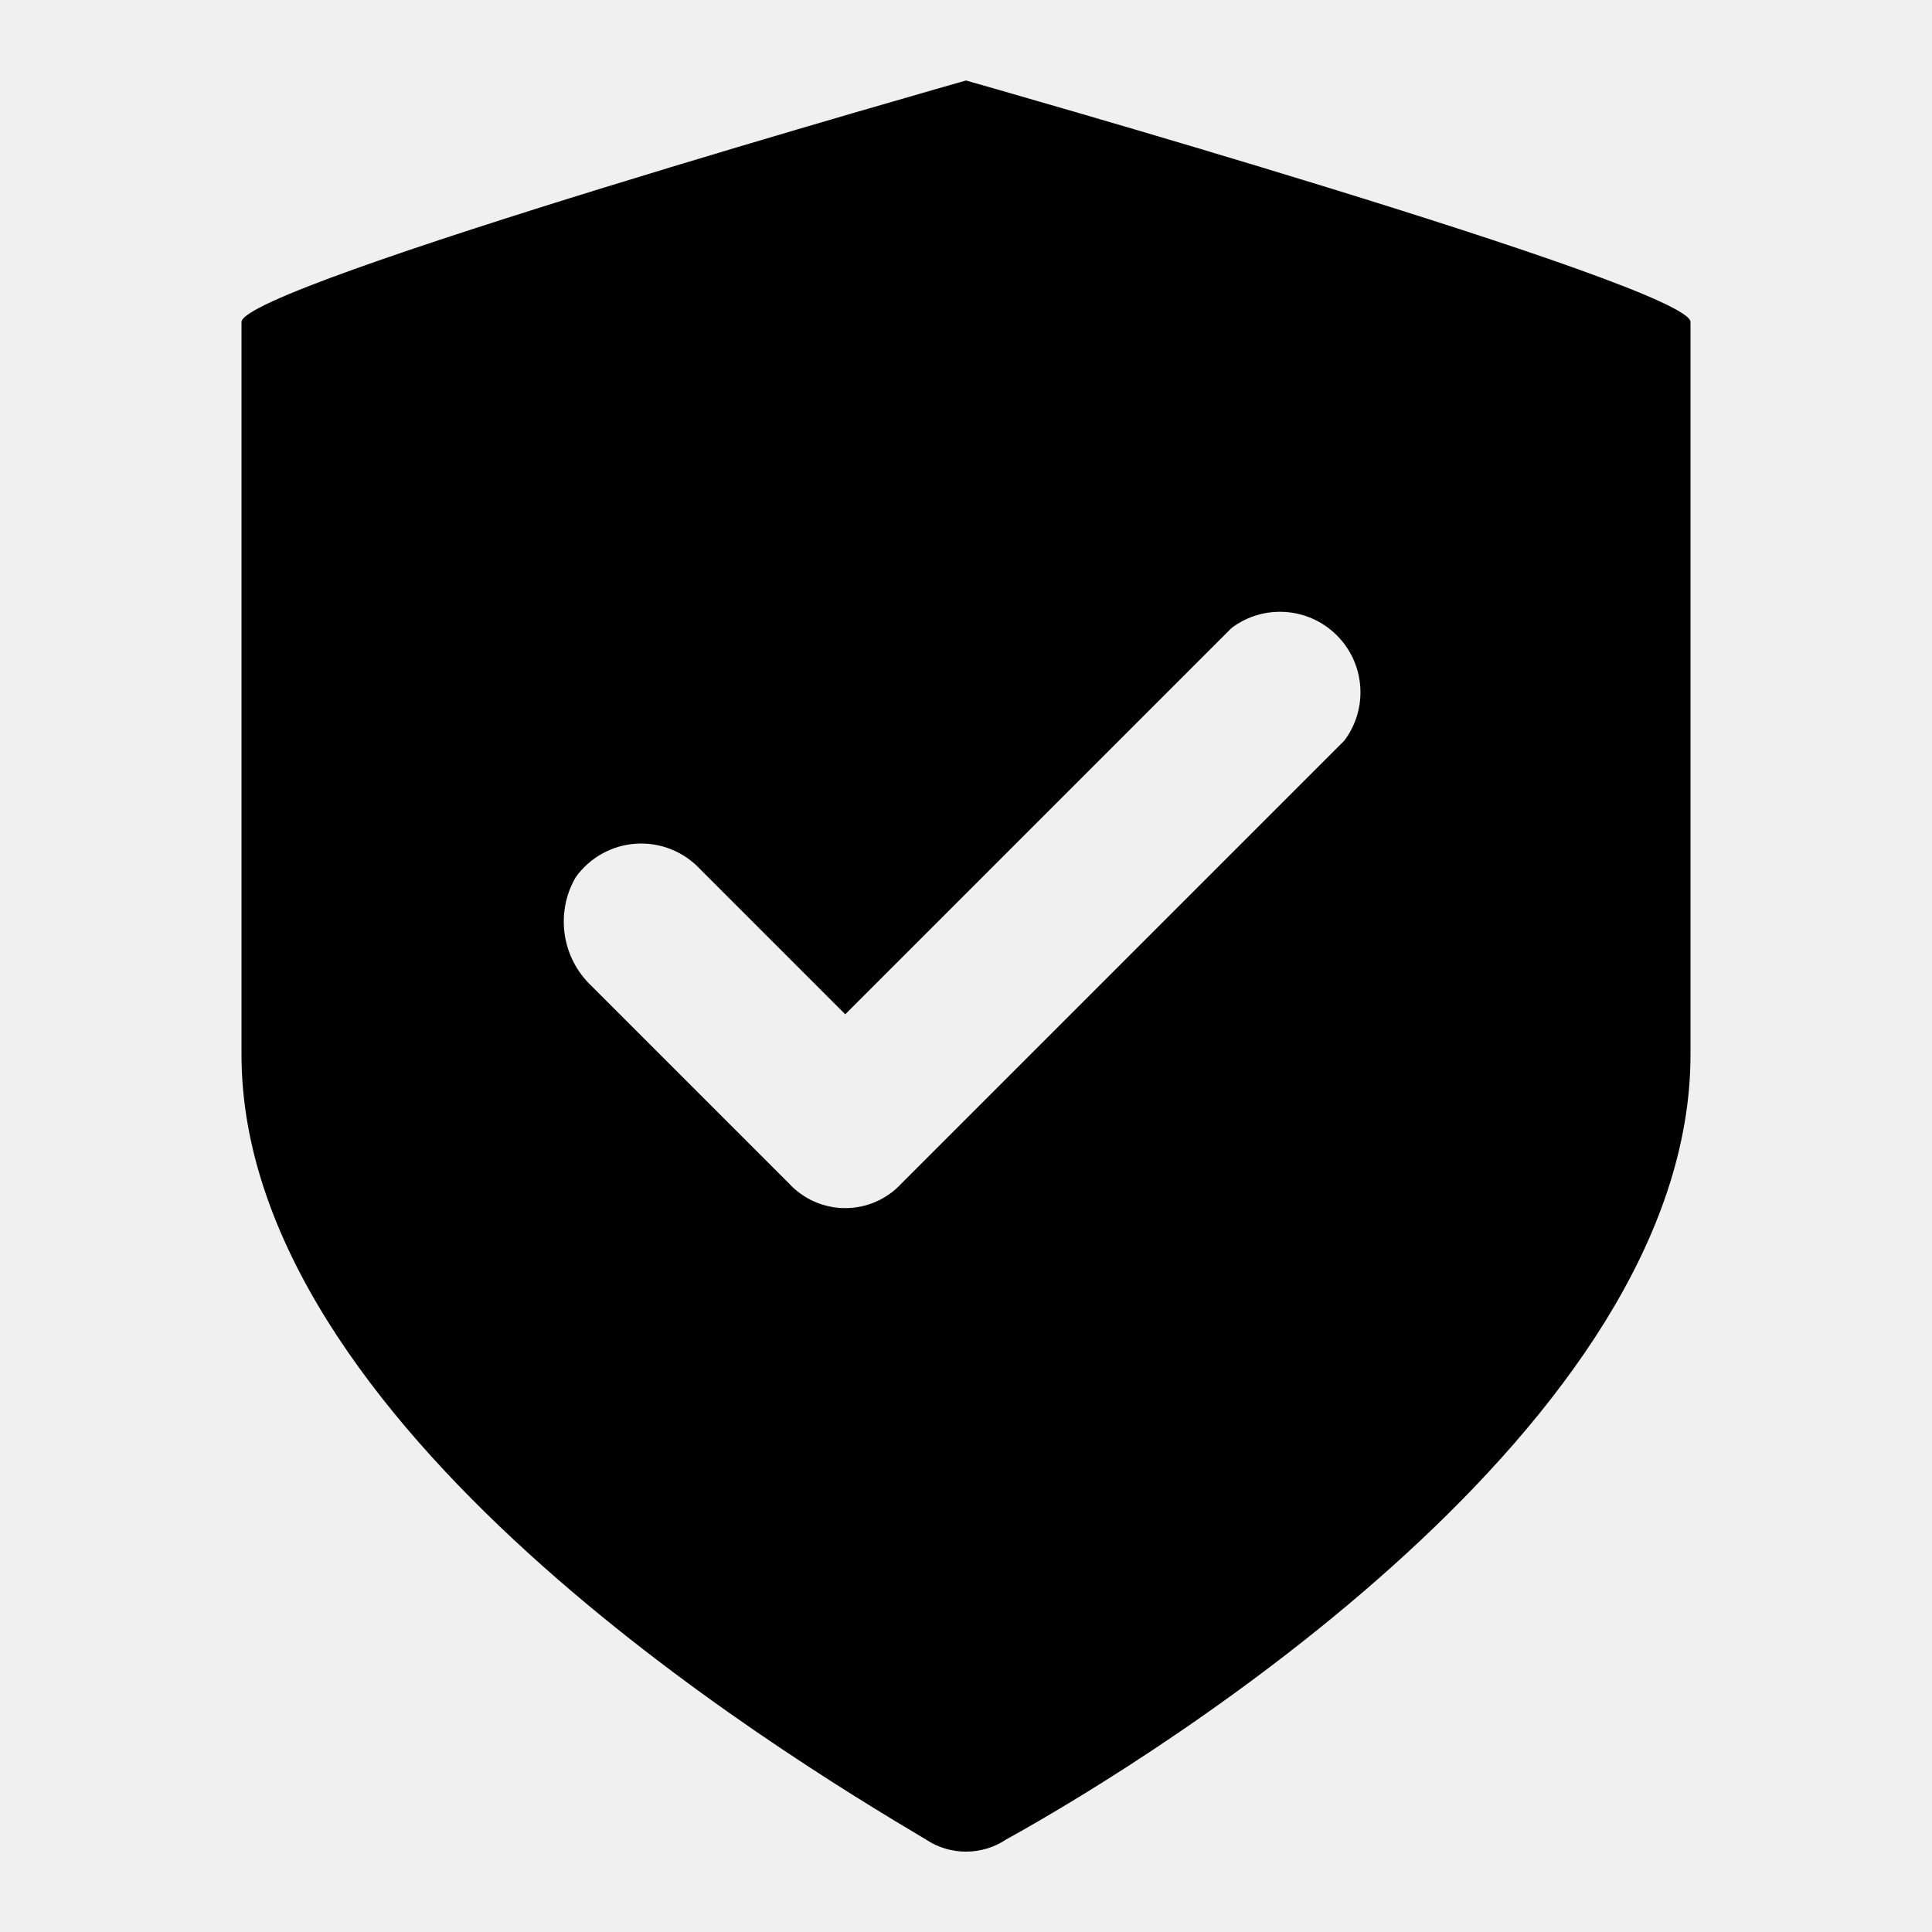
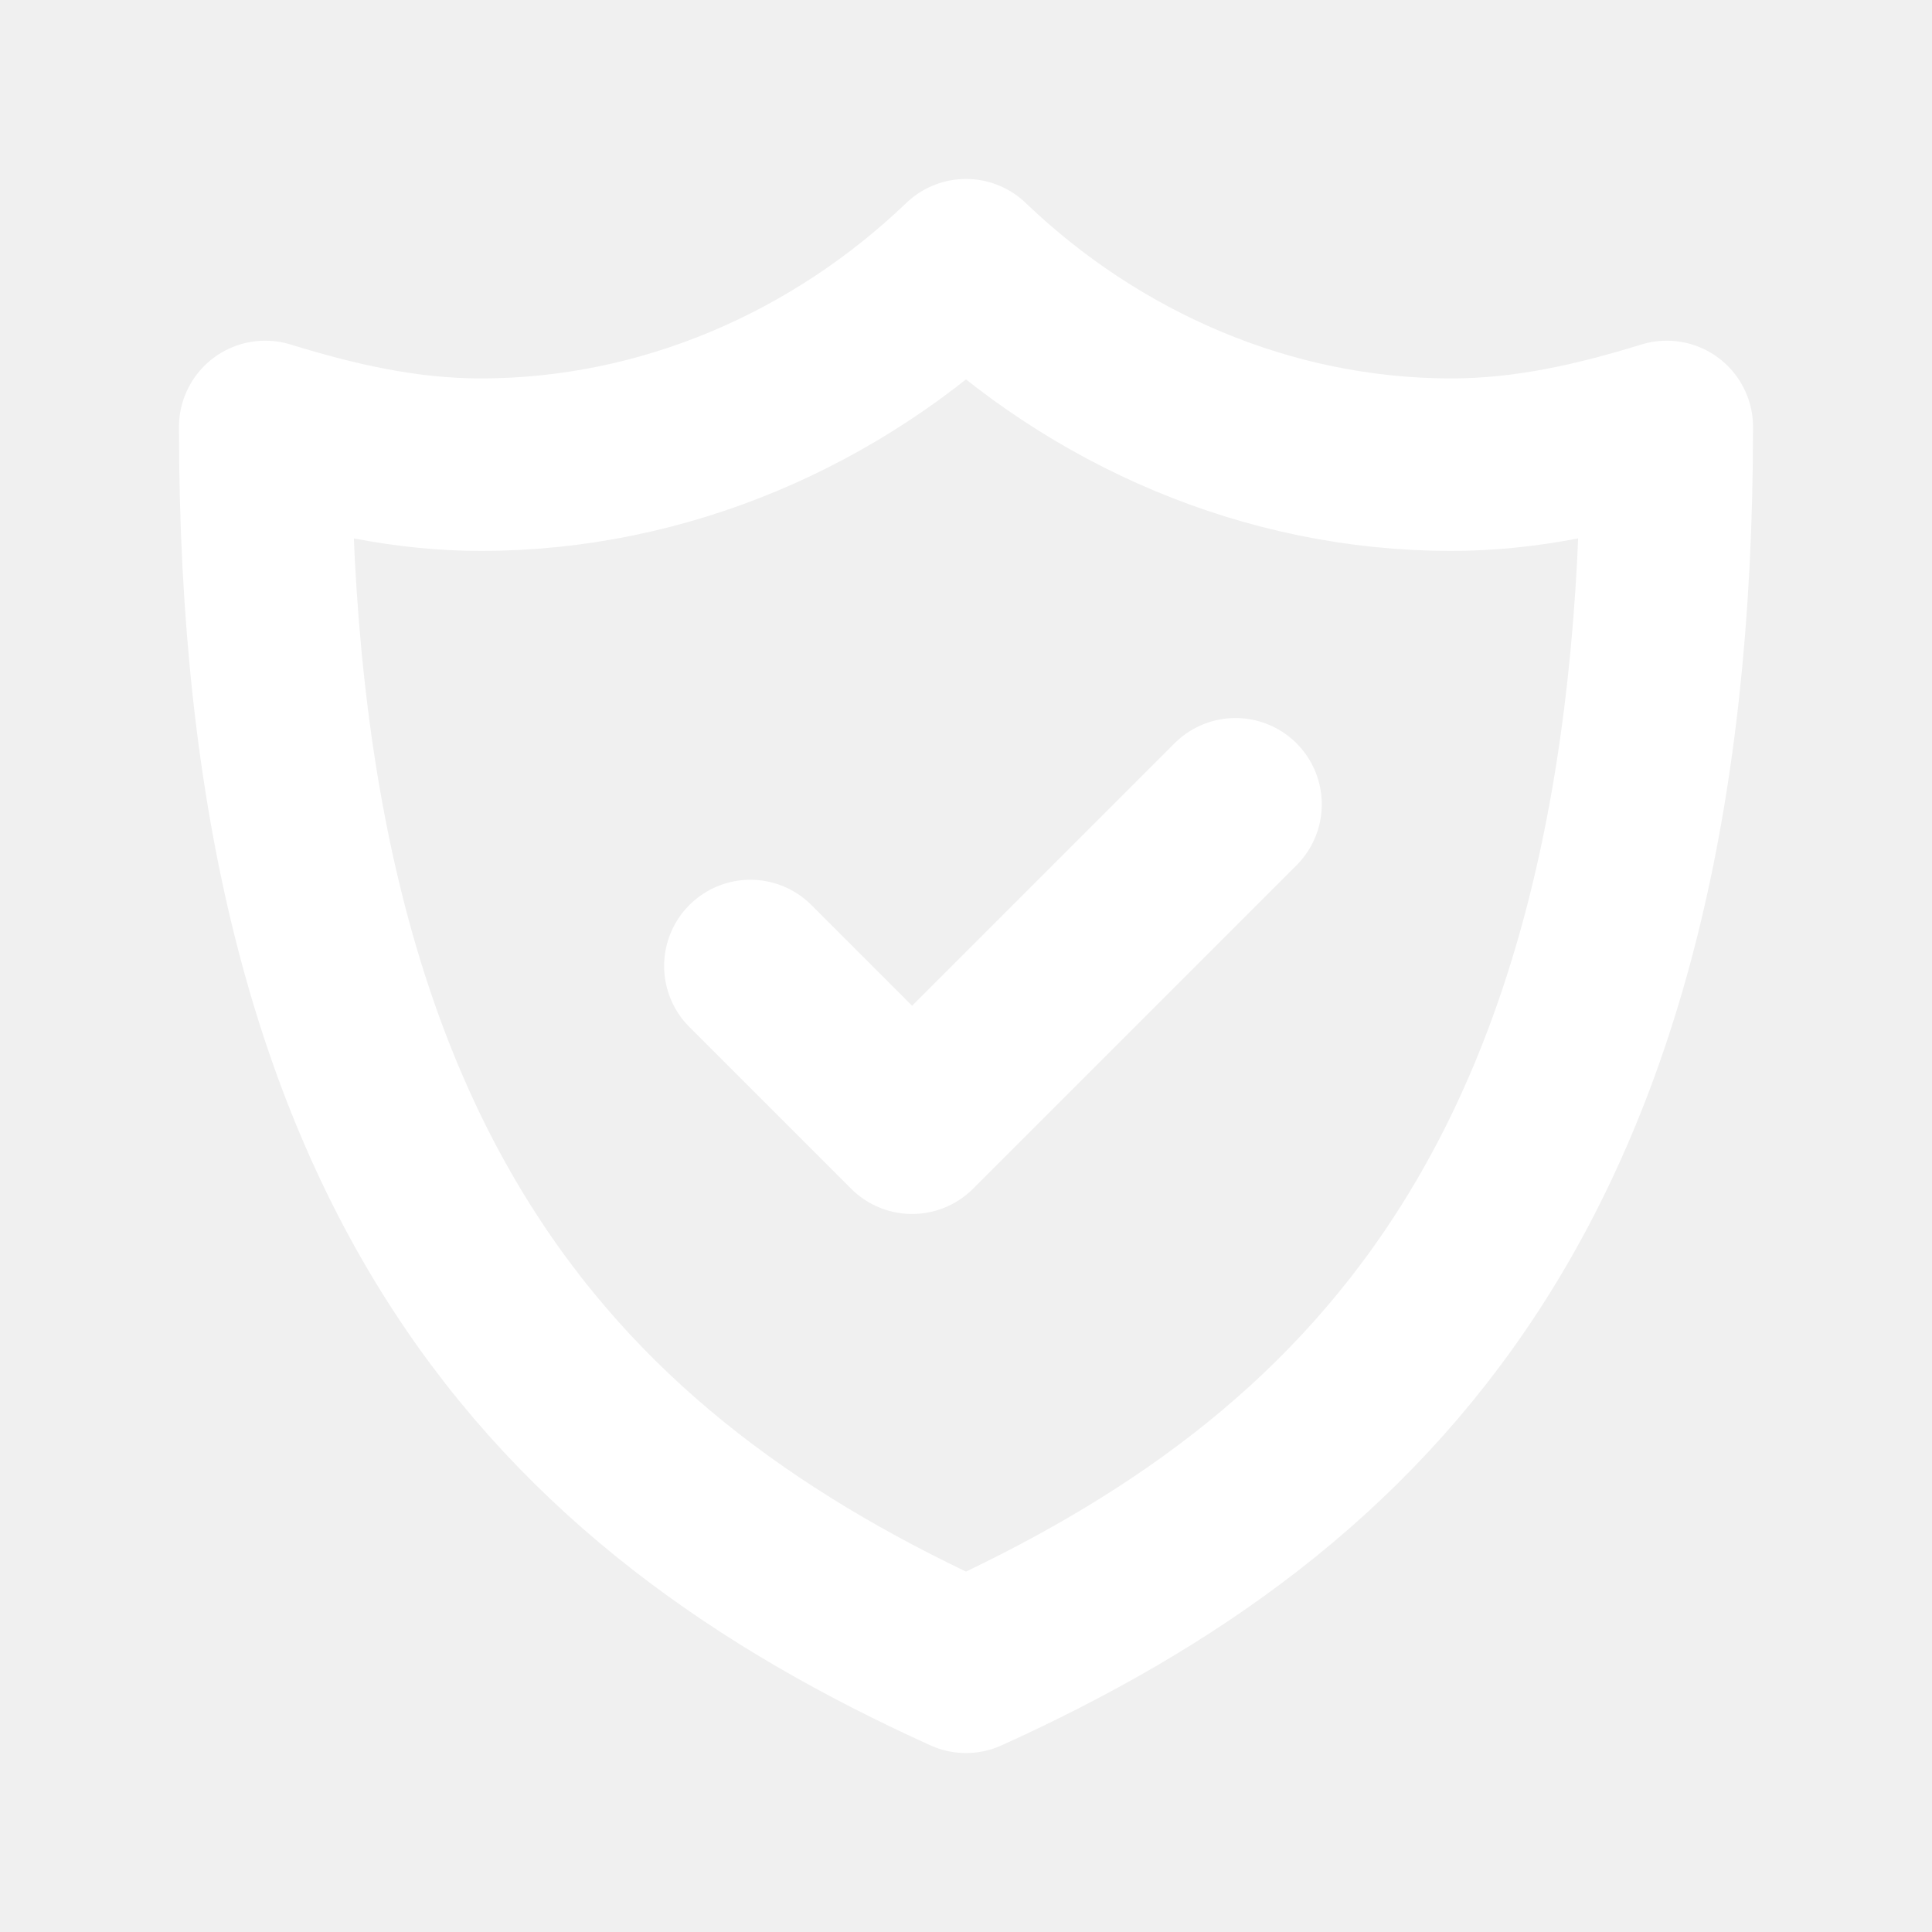
- <svg xmlns="http://www.w3.org/2000/svg" width="216px" height="216px" viewBox="0 0 48 48" fill="#000000">
+ <svg xmlns="http://www.w3.org/2000/svg" version="1.1" id="Icons" viewBox="-1.92 -1.92 35.84 35.84" xml:space="preserve" fill="#ffffff" stroke="#ffffff">
  <g id="SVGRepo_bgCarrier" stroke-width="0" />
  <g id="SVGRepo_tracerCarrier" stroke-linecap="round" stroke-linejoin="round" />
  <g id="SVGRepo_iconCarrier">
-     <g id="Layer_2" data-name="Layer 2">
-       <g id="invisible_box" data-name="invisible box">
-         <rect width="48" height="48" fill="none" />
-       </g>
-       <g id="icons_Q2" data-name="icons Q2">
-         <path d="M24,2S6,7.1,6,8V26.2c0,9.2,13.3,17.3,17,19.5a1.8,1.8,0,0,0,2,0c3.8-2.1,17-10.3,17-19.5V8C42,7.1,24,2,24,2Zm9.4,16.4-11,11a1.9,1.9,0,0,1-2.8,0l-4.9-4.9a2.2,2.2,0,0,1-.4-2.7,2,2,0,0,1,3.1-.2L21,25.2l9.6-9.6a2,2,0,0,1,2.8,2.8Z" />
-       </g>
-     </g>
+     <style type="text/css"> .st0{fill:none;stroke:#ffffff;stroke-width:3.2;stroke-linecap:round;stroke-linejoin:round;stroke-miterlimit:10;} .st1{fill:none;stroke:#ffffff;stroke-width:3.2;stroke-linejoin:round;stroke-miterlimit:10;} </style>
+     <path class="st0" d="M25,6.7c-3.4,0-6.6-1.4-9-3.7c-2.4,2.3-5.6,3.7-9,3.7C5.6,6.7,4.3,6.4,3,6c0,14,5.5,19.6,13,23 c7.5-3.4,13-9,13-23C27.7,6.4,26.4,6.7,25,6.7z" />
+     <polyline class="st0" points="12,16 15,19 21,13 " />
  </g>
</svg>
